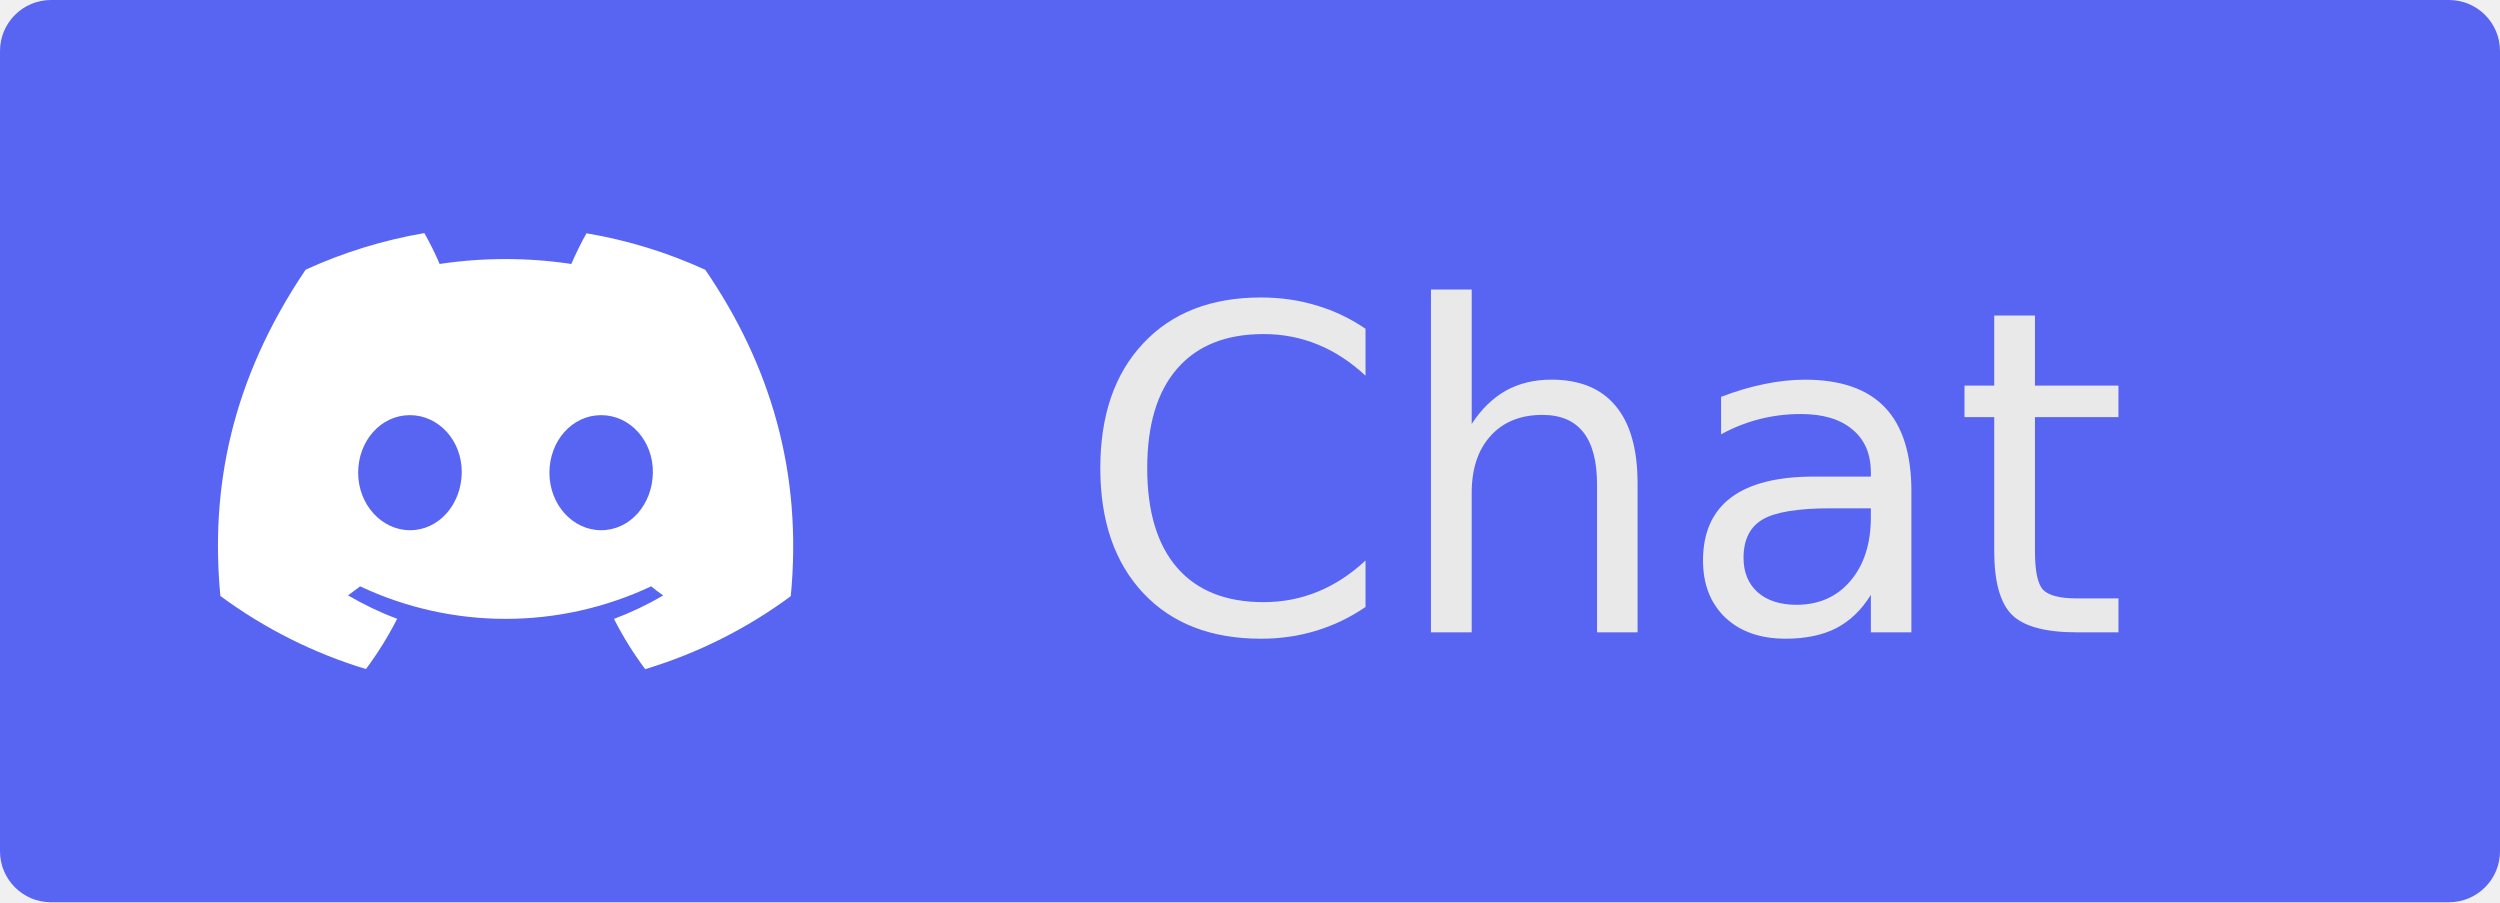
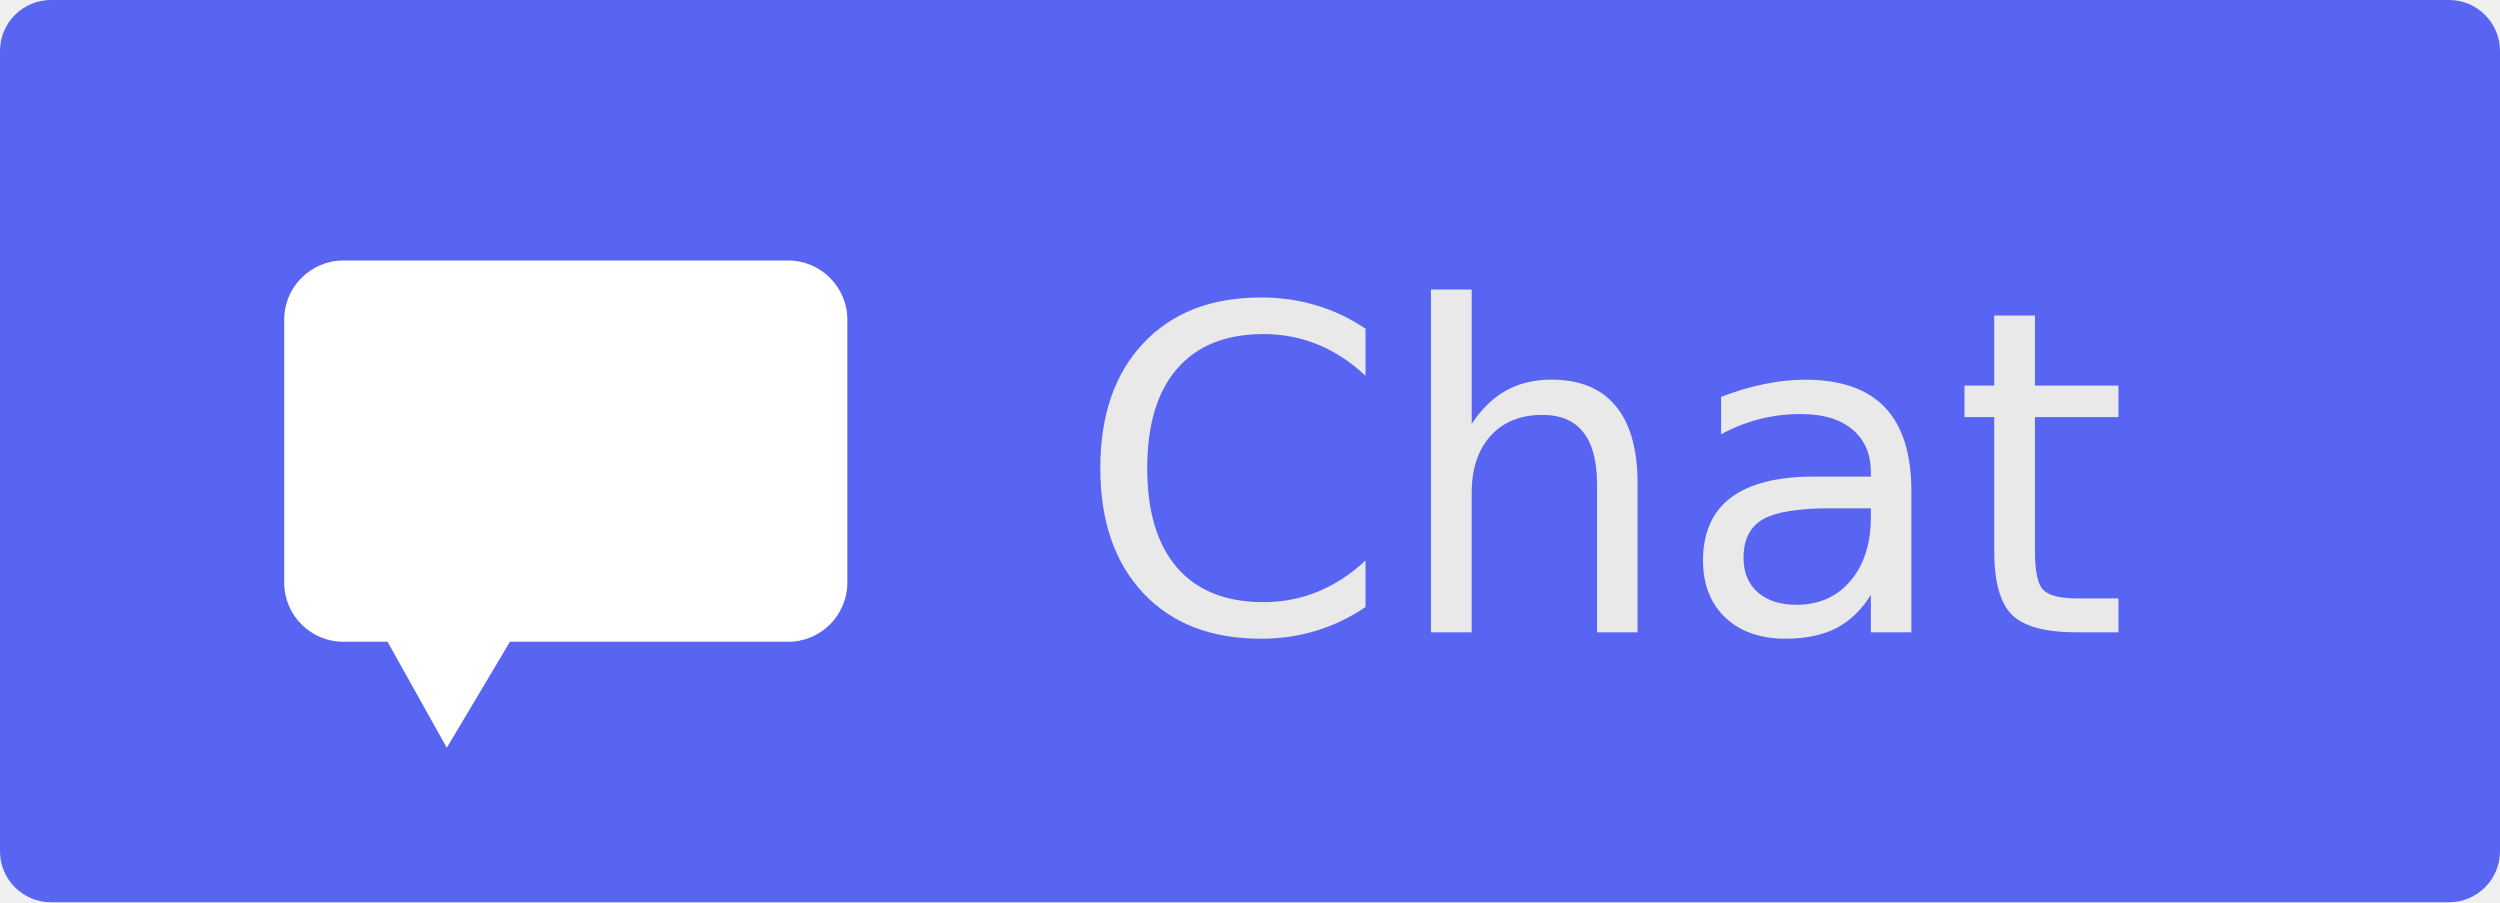
<svg xmlns="http://www.w3.org/2000/svg" width="133" height="48" viewBox="0 0 133 48" fill="none" version="1.1" id="svg3" xml:space="preserve">
  <defs id="defs3">
    <style id="style1">.cls-1{fill:#5865f2;}</style>
  </defs>
  <rect width="133" height="48" rx="2.714" fill="#009FFF" id="rect1" style="fill:#5865f2;fill-opacity:1;stroke-width:0.824" x="0" y="0" />
-   <path id="Discord-Symbol-Blurple" class="cls-1" d="m 31.206,12.401 c -0.299,0.531 -0.568,1.08 -0.812,1.642 -2.319,-0.348 -4.681,-0.348 -7.006,0 -0.238,-0.561 -0.513,-1.111 -0.812,-1.642 -2.179,0.372 -4.303,1.025 -6.317,1.947 -3.991,5.914 -5.072,11.675 -4.535,17.357 2.337,1.727 4.956,3.045 7.745,3.888 0.629,-0.842 1.184,-1.739 1.66,-2.673 -0.903,-0.336 -1.776,-0.757 -2.612,-1.245 0.22,-0.159 0.433,-0.323 0.641,-0.482 4.901,2.307 10.577,2.307 15.483,0 0.207,0.171 0.421,0.336 0.641,0.482 -0.836,0.494 -1.709,0.909 -2.618,1.251 0.476,0.934 1.031,1.831 1.66,2.673 2.789,-0.842 5.407,-2.154 7.745,-3.882 C 42.704,25.126 40.983,19.414 37.522,14.354 35.514,13.433 33.39,12.78 31.212,12.413 Z m -9.393,15.807 c -1.507,0 -2.759,-1.367 -2.759,-3.058 0,-1.691 1.202,-3.064 2.752,-3.064 1.55,0 2.783,1.379 2.759,3.064 -0.024,1.684 -1.214,3.058 -2.752,3.058 z m 10.168,0 c -1.514,0 -2.752,-1.367 -2.752,-3.058 0,-1.691 1.202,-3.064 2.752,-3.064 1.55,0 2.777,1.379 2.752,3.064 -0.024,1.684 -1.214,3.058 -2.752,3.058 z" style="fill:#ffffff;fill-opacity:1;stroke-width:0.242" />
  <path d="m 72.646,17.491 v 2.496 q -1.195,-1.113 -2.555,-1.664 -1.348,-0.551 -2.871,-0.551 -3,0 -4.594,1.84 -1.594,1.828 -1.594,5.297 0,3.457 1.594,5.297 1.594,1.828 4.594,1.828 1.523,0 2.871,-0.551 1.359,-0.551 2.555,-1.664 v 2.473 q -1.242,0.844 -2.637,1.266 -1.383,0.422 -2.93,0.422 -3.973,0 -6.258,-2.426 -2.285,-2.438 -2.285,-6.645 0,-4.219 2.285,-6.645 2.285,-2.438 6.258,-2.438 1.57,0 2.953,0.422 1.395,0.41 2.613,1.242 z m 14.473,8.227 v 7.922 h -2.156 v -7.852 q 0,-1.863 -0.727,-2.789 -0.727,-0.926 -2.18,-0.926 -1.746,0 -2.754,1.113 -1.008,1.113 -1.008,3.035 v 7.418 H 76.127 V 15.405 h 2.168 v 7.148 q 0.773,-1.184 1.816,-1.77 1.055,-0.586 2.426,-0.586 2.262,0 3.422,1.406 1.16,1.395 1.16,4.113 z m 10.266,1.324 q -2.613,0 -3.621,0.598 -1.008,0.598 -1.008,2.039 0,1.148 0.75,1.828 0.762,0.668 2.062,0.668 1.793,0 2.871,-1.266 1.09,-1.277 1.09,-3.387 v -0.48 z m 4.301,-0.891 v 7.488 h -2.156 v -1.992 q -0.738,1.195 -1.84,1.77 -1.102,0.562 -2.695,0.562 -2.016,0 -3.211,-1.125 -1.184,-1.137 -1.184,-3.035 0,-2.215 1.477,-3.34 1.488,-1.125 4.43,-1.125 h 3.023 v -0.211 q 0,-1.488 -0.984,-2.297 -0.973,-0.82 -2.742,-0.82 -1.125,0 -2.191,0.27 -1.066,0.27 -2.051,0.809 v -1.992 q 1.184,-0.457 2.297,-0.68 1.113,-0.234 2.168,-0.234 2.848,0 4.254,1.477 1.406,1.477 1.406,4.477 z m 6.574,-9.363 v 3.727 h 4.441 v 1.676 h -4.441 v 7.125 q 0,1.605 0.434,2.062 0.445,0.457 1.793,0.457 h 2.215 v 1.805 h -2.215 q -2.496,0 -3.445,-0.926 -0.949,-0.938 -0.949,-3.398 v -7.125 h -1.582 v -1.676 h 1.582 v -3.727 z" id="text1" style="font-size:24px;line-height:1;font-family:'DejaVu Sans';-inkscape-font-specification:'DejaVu Sans, Normal';text-align:center;letter-spacing:0px;text-anchor:middle;fill:#e9e9e9;stroke-width:2.185;stroke-linecap:round;stroke-linejoin:bevel;stroke-miterlimit:0.9;stroke-opacity:0.431;paint-order:stroke fill markers" aria-label="Chat" />
+   <rect style="fill:#ffffff;fill-opacity:1;stroke-width:0.7;stroke-linejoin:round" id="rect412" width="29.959" height="20.282" x="15.119" y="13.859" ry="3.148" />
+   <path style="fill:#ffffff;fill-opacity:1;stroke-width:1.774;stroke-linejoin:round" d="m 20.617,34.141 c 1.051,1.88 2.102,3.76 3.153,5.64 1.12,-1.88 2.24,-3.76 3.36,-5.64 l -3.05,-3.923 z" id="path1345" />
</svg>
